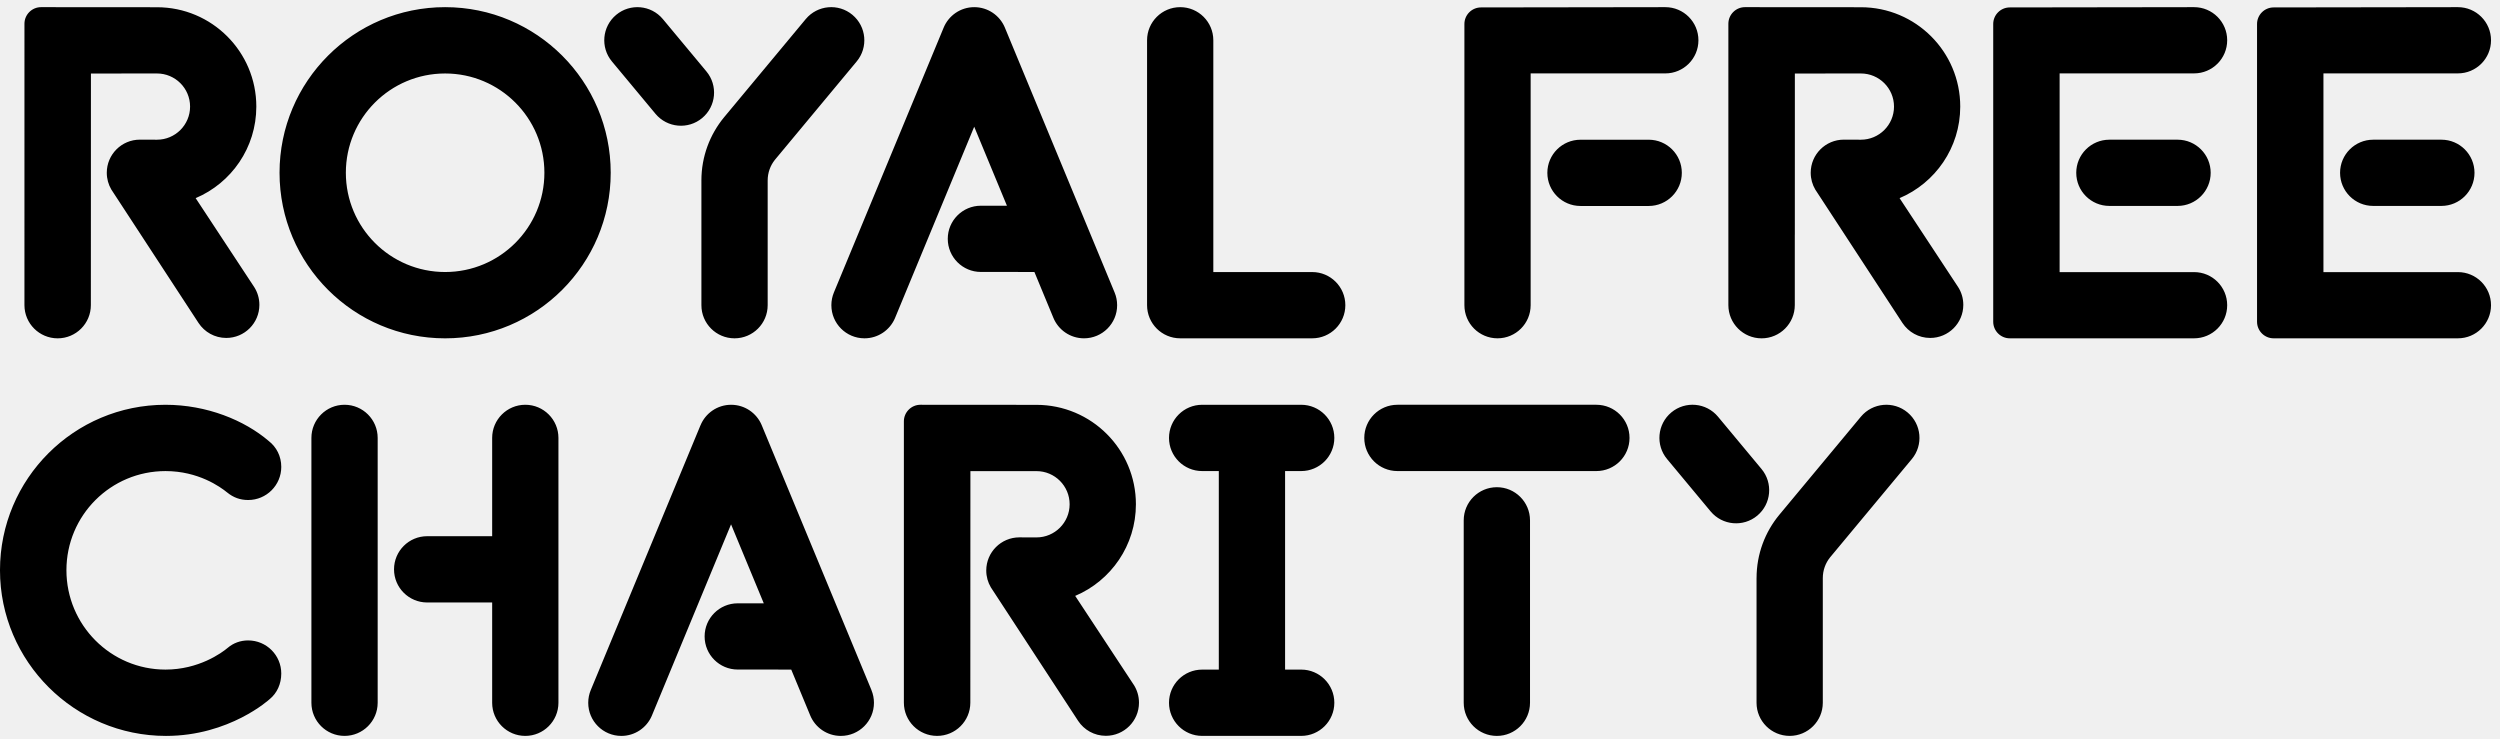
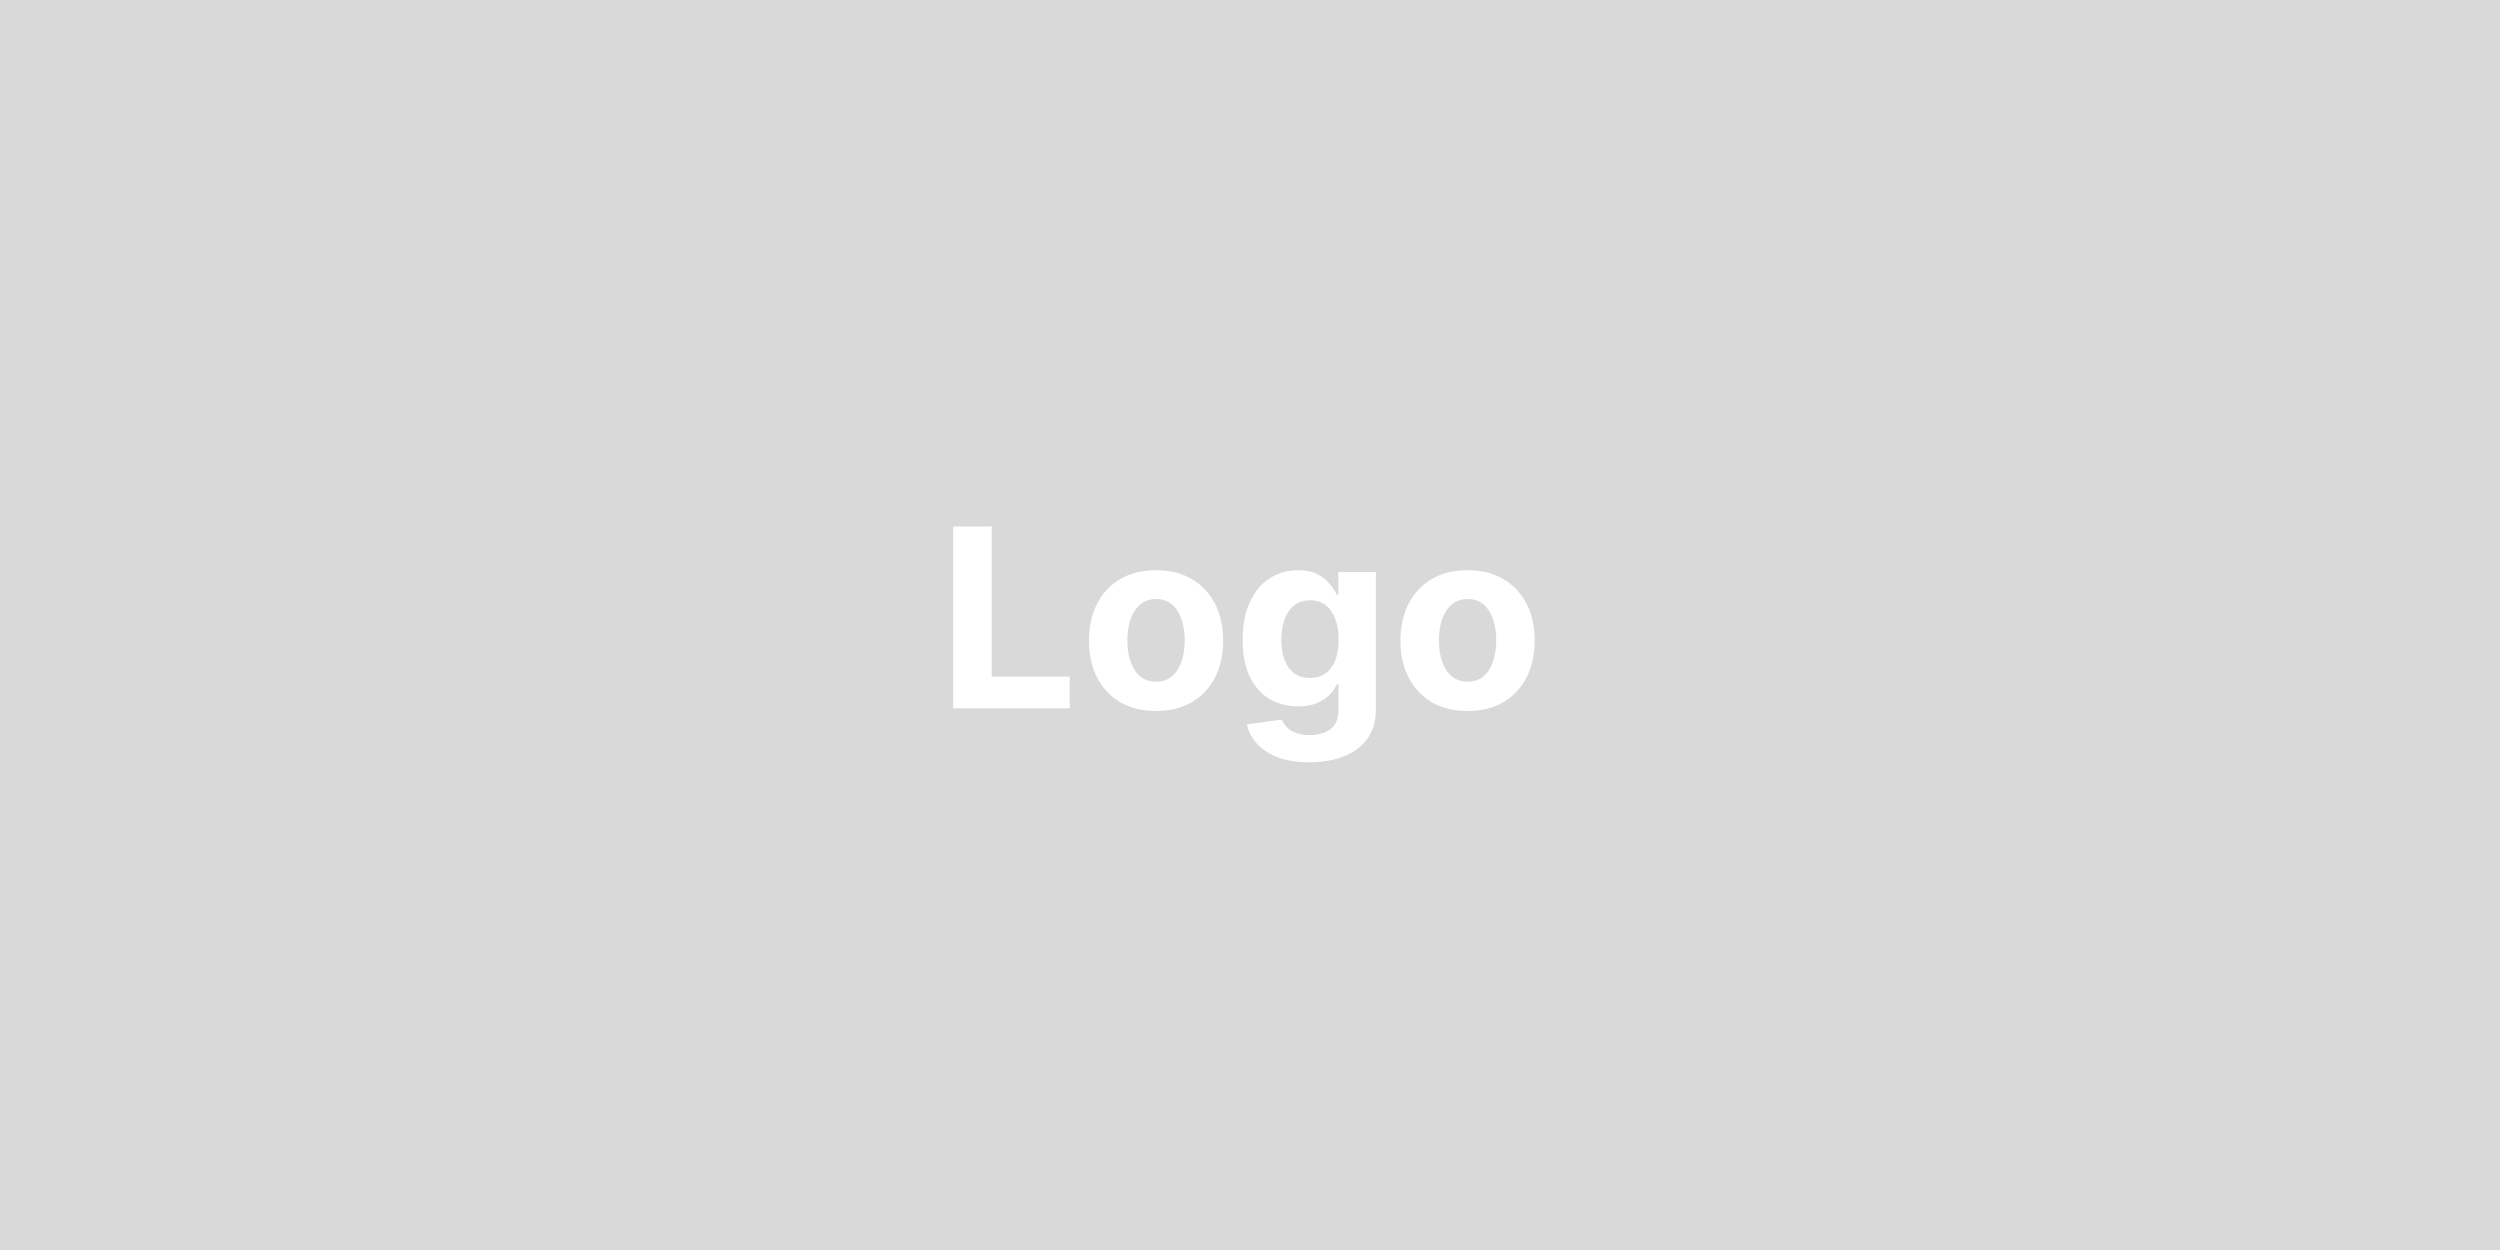
- <svg xmlns="http://www.w3.org/2000/svg" width="247" height="73" viewBox="0 0 247 73" fill="none">
-   <path fill-rule="evenodd" clip-rule="evenodd" d="M69.298 17.831C69.298 15.459 70.14 13.283 71.54 11.585L79.611 1.881C80.77 0.494 82.832 0.308 84.22 1.466C85.609 2.625 85.795 4.688 84.637 6.076L76.559 15.791C76.112 16.35 75.846 17.06 75.846 17.831V30.156C75.844 31.962 74.379 33.427 72.572 33.427C70.765 33.427 69.299 31.962 69.299 30.155V17.832L69.298 17.831ZM60.462 6.077C59.303 4.689 59.489 2.626 60.878 1.467C62.265 0.31 64.328 0.495 65.487 1.882L69.79 7.053C70.949 8.441 70.762 10.504 69.374 11.663C67.987 12.821 65.923 12.635 64.765 11.248L60.462 6.077ZM10.55 17.069C10.55 17.674 10.713 18.241 11 18.727L19.621 31.917C20.207 32.804 21.212 33.389 22.355 33.389C24.162 33.389 25.627 31.925 25.627 30.118C25.627 29.471 25.44 28.869 25.116 28.362L19.331 19.576C22.853 18.085 25.325 14.597 25.325 10.532C25.325 5.11 20.929 0.715 15.508 0.715L4.053 0.707C3.154 0.707 2.417 1.444 2.416 2.344L2.415 30.147C2.415 31.958 3.885 33.428 5.697 33.428C7.508 33.428 8.977 31.959 8.977 30.148L8.984 7.264L15.508 7.259C17.316 7.259 18.78 8.725 18.78 10.532C18.78 12.338 17.314 13.803 15.508 13.803C15.508 13.803 13.852 13.797 13.821 13.797C12.015 13.797 10.55 15.262 10.55 17.069ZM27.618 17.068C27.618 8.032 34.943 0.707 43.978 0.707C53.014 0.707 60.338 8.033 60.338 17.068C60.338 26.103 53.013 33.428 43.978 33.428C34.943 33.428 27.618 26.104 27.618 17.068ZM34.17 17.068C34.17 22.484 38.562 26.875 43.978 26.875C49.395 26.875 53.786 22.485 53.786 17.068C53.786 11.651 49.395 7.26 43.978 7.26C38.561 7.26 34.17 11.652 34.17 17.068ZM110.126 28.905L99.272 2.706C98.776 1.532 97.613 0.707 96.257 0.707C94.891 0.707 93.719 1.546 93.23 2.738L82.388 28.899C82.228 29.287 82.139 29.711 82.139 30.155C82.139 31.962 83.603 33.426 85.41 33.426C86.754 33.426 87.909 32.617 88.413 31.458L96.252 12.52L99.486 20.327L96.911 20.325C95.104 20.325 93.639 21.79 93.639 23.596C93.639 25.403 95.104 26.869 96.911 26.869L102.199 26.871L104.068 31.386C104.554 32.583 105.729 33.426 107.1 33.426C108.907 33.426 110.373 31.962 110.373 30.155C110.373 29.712 110.286 29.29 110.126 28.905ZM146.319 0.734L164.535 0.707C166.342 0.708 167.805 2.172 167.805 3.98C167.805 5.788 166.34 7.253 164.532 7.253H151.228V30.155C151.227 31.962 149.763 33.426 147.955 33.426C146.147 33.426 144.683 31.962 144.683 30.154V2.371C144.683 1.471 145.419 0.734 146.319 0.734ZM179.348 18.727C179.062 18.241 178.898 17.674 178.898 17.069C178.898 15.262 180.362 13.797 182.169 13.797L182.891 13.8L183.855 13.803C185.662 13.803 187.128 12.338 187.128 10.532C187.128 8.725 185.663 7.259 183.855 7.259L177.332 7.264V11.974L177.329 23.177H177.326V30.148C177.325 31.959 175.856 33.428 174.044 33.428C172.233 33.428 170.763 31.958 170.763 30.147V4.948V4.933V2.343C170.765 1.444 171.501 0.707 172.401 0.707L183.855 0.715C189.277 0.715 193.672 5.11 193.672 10.532C193.672 14.597 191.201 18.085 187.678 19.576L193.464 28.362C193.788 28.869 193.975 29.471 193.975 30.118C193.975 31.925 192.51 33.389 190.702 33.389C189.56 33.389 188.555 32.804 187.968 31.917L179.348 18.727ZM208.404 13.802C206.598 13.802 205.133 15.267 205.133 17.073C205.133 18.88 206.596 20.345 208.403 20.345H215.143C216.95 20.345 218.415 18.88 218.415 17.073C218.415 15.267 216.951 13.802 215.144 13.801H208.404V13.802ZM203.49 26.884H216.777C218.584 26.884 220.046 28.348 220.046 30.155C220.046 31.962 218.581 33.426 216.775 33.426H201.553H198.565C197.665 33.426 196.93 32.69 196.93 31.79V2.37C196.93 1.47 197.665 0.734 198.565 0.734L216.777 0.707C218.584 0.708 220.046 2.171 220.046 3.979C220.046 5.786 218.581 7.251 216.775 7.251H203.49V26.884ZM234.471 13.802C232.664 13.802 231.199 15.267 231.199 17.073C231.199 18.88 232.663 20.345 234.468 20.345H241.209C243.016 20.345 244.481 18.88 244.481 17.073C244.481 15.267 243.017 13.802 241.211 13.801H234.471V13.802ZM229.556 26.884H242.843C244.65 26.884 246.113 28.348 246.113 30.155C246.113 31.962 244.648 33.426 242.841 33.426H227.62H224.632C223.732 33.426 222.996 32.69 222.996 31.79V2.37C222.996 1.47 223.732 0.734 224.632 0.734L242.843 0.707C244.649 0.708 246.113 2.171 246.113 3.979C246.113 5.786 244.648 7.251 242.841 7.251H229.556V26.884ZM162.894 13.805H156.152C154.344 13.805 152.878 15.27 152.878 17.078C152.878 18.885 154.343 20.349 156.149 20.35H162.892C164.699 20.35 166.164 18.884 166.164 17.076C166.164 15.268 164.699 13.805 162.893 13.804L162.894 13.805ZM129.646 26.879H119.876V3.982C119.878 2.173 118.412 0.707 116.604 0.707C114.796 0.707 113.331 2.172 113.33 3.979V30.153C113.33 31.961 114.796 33.426 116.604 33.426H116.612H129.646C131.454 33.426 132.92 31.961 132.92 30.153C132.92 28.345 131.455 26.88 129.648 26.879H129.646ZM75.25 41.99L86.103 68.186L86.099 68.187C86.259 68.572 86.347 68.994 86.347 69.437C86.347 71.244 84.882 72.708 83.075 72.708C81.704 72.708 80.529 71.865 80.043 70.668L78.174 66.154L72.887 66.151C71.081 66.151 69.616 64.686 69.616 62.879C69.616 61.072 71.081 59.608 72.887 59.608L75.462 59.61L72.228 51.804L64.39 70.74C63.887 71.898 62.732 72.708 61.389 72.708C59.582 72.708 58.117 71.244 58.117 69.437C58.117 68.991 58.206 68.567 58.367 68.18L69.206 42.023H69.209C69.698 40.831 70.868 39.992 72.235 39.992C73.59 39.992 74.753 40.816 75.25 41.99ZM24.522 63.273C23.756 63.273 23.06 63.531 22.507 63.999C21.896 64.516 19.629 66.155 16.354 66.155C10.938 66.155 6.563 61.752 6.563 56.336C6.563 50.92 10.937 46.543 16.353 46.543C19.599 46.543 21.764 48.102 22.442 48.654C23.063 49.16 23.731 49.401 24.521 49.401C26.326 49.401 27.79 47.937 27.79 46.131C27.79 45.083 27.323 44.17 26.541 43.563C24.161 41.532 20.454 39.992 16.344 39.992C7.317 39.992 -0.001 47.31 -0.001 56.337C-0.001 65.364 7.375 72.708 16.401 72.708C22.688 72.708 26.631 69.085 26.631 69.085C27.372 68.486 27.79 67.57 27.79 66.543C27.79 64.738 26.326 63.274 24.521 63.274L24.522 63.273ZM126.966 66.157H128.559V66.156C130.367 66.157 131.832 67.623 131.832 69.431C131.832 71.239 130.366 72.706 128.558 72.706H118.771C116.963 72.705 115.498 71.239 115.498 69.431C115.498 67.623 116.964 66.157 118.773 66.157H120.418V46.541H118.771C116.963 46.541 115.498 45.076 115.498 43.267C115.498 41.458 116.964 39.992 118.773 39.992H128.559C130.367 39.993 131.832 41.459 131.832 43.267C131.832 45.075 130.366 46.541 128.558 46.541H126.966V66.157ZM112.019 67.667L106.229 58.874C109.754 57.383 112.228 53.892 112.228 49.823C112.228 44.397 107.829 39.999 102.403 39.999L90.94 39.991C90.038 39.991 89.303 40.728 89.303 41.628V69.422C89.303 71.236 90.772 72.706 92.585 72.706C94.399 72.706 95.868 71.237 95.869 69.425L95.876 46.551L102.404 46.547C104.213 46.547 105.679 48.014 105.679 49.822C105.679 51.629 104.213 53.096 102.404 53.096L100.717 53.091C98.909 53.091 97.442 54.558 97.442 56.366C97.442 56.971 97.606 57.539 97.893 58.025L106.521 71.225C107.107 72.112 108.114 72.698 109.257 72.698C111.066 72.698 112.532 71.233 112.532 69.424C112.532 68.777 112.344 68.174 112.021 67.666L112.019 67.667ZM175.79 50.869C174.389 52.565 173.548 54.741 173.548 57.114L173.546 57.112V69.433C173.546 71.241 175.012 72.706 176.819 72.706C178.626 72.706 180.091 71.242 180.093 69.436V57.114C180.093 56.343 180.359 55.633 180.806 55.074L188.884 45.361C190.042 43.972 189.856 41.909 188.467 40.75C187.08 39.593 185.018 39.778 183.859 41.166L175.79 50.869ZM165.126 40.749C163.738 41.908 163.551 43.972 164.71 45.359L169.012 50.53C170.17 51.916 172.232 52.102 173.62 50.944C175.008 49.785 175.193 47.722 174.036 46.334L169.734 41.164C168.576 39.777 166.513 39.592 165.126 40.749ZM34.04 39.991C32.234 39.991 30.768 41.456 30.767 43.263V69.433C30.767 71.24 32.233 72.706 34.04 72.706C35.848 72.706 37.313 71.242 37.314 69.435V43.265C37.314 41.457 35.849 39.991 34.04 39.991ZM48.626 43.263C48.627 41.456 50.093 39.991 51.9 39.991C53.708 39.991 55.174 41.458 55.174 43.266V69.436C55.171 71.243 53.708 72.707 51.9 72.707C50.092 72.707 48.626 71.242 48.626 69.434V59.525H42.201C40.394 59.523 38.93 58.059 38.93 56.251C38.93 54.443 40.396 52.977 42.203 52.977H48.626V43.263ZM157.723 39.991H138.066C136.257 39.991 134.791 41.457 134.791 43.266C134.791 45.075 136.257 46.54 138.065 46.541H157.722C159.531 46.541 160.997 45.075 160.997 43.266C160.997 41.457 159.532 39.992 157.723 39.991ZM144.615 51.41C144.616 49.6 146.082 48.136 147.89 48.136C149.699 48.136 151.165 49.603 151.165 51.412V69.434C151.164 71.242 149.699 72.708 147.89 72.708C146.081 72.708 144.615 71.241 144.615 69.432V51.41Z" fill="currentColor" />
+ <svg xmlns="http://www.w3.org/2000/svg" width="240" height="120" viewBox="0 0 240 120" fill="none">
+   <rect width="240" height="120" fill="#D9D9D9" />
+   <path fill-rule="evenodd" clip-rule="evenodd" d="M91.517 50.546V68H102.69V64.958H95.207V50.546H91.517ZM110.981 68.255C109.657 68.255 108.512 67.974 107.546 67.412C106.586 66.843 105.844 66.054 105.322 65.042C104.799 64.025 104.538 62.846 104.538 61.505C104.538 60.153 104.799 58.971 105.322 57.96C105.844 56.943 106.586 56.153 107.546 55.591C108.512 55.022 109.657 54.738 110.981 54.738C112.305 54.738 113.447 55.022 114.407 55.591C115.373 56.153 116.117 56.943 116.64 57.96C117.163 58.971 117.424 60.153 117.424 61.505C117.424 62.846 117.163 64.025 116.64 65.042C116.117 66.054 115.373 66.843 114.407 67.412C113.447 67.974 112.305 68.255 110.981 68.255ZM110.998 65.443C111.6 65.443 112.103 65.272 112.506 64.931C112.91 64.585 113.214 64.113 113.418 63.517C113.629 62.92 113.734 62.241 113.734 61.48C113.734 60.718 113.629 60.039 113.418 59.443C113.214 58.846 112.91 58.375 112.506 58.028C112.103 57.681 111.6 57.508 110.998 57.508C110.39 57.508 109.879 57.681 109.464 58.028C109.055 58.375 108.745 58.846 108.535 59.443C108.33 60.039 108.228 60.718 108.228 61.48C108.228 62.241 108.33 62.92 108.535 63.517C108.745 64.113 109.055 64.585 109.464 64.931C109.879 65.272 110.39 65.443 110.998 65.443ZM122.657 72.696C123.498 73.019 124.506 73.181 125.683 73.181C126.933 73.181 128.038 72.991 128.998 72.61C129.964 72.235 130.72 71.673 131.265 70.923C131.81 70.173 132.083 69.241 132.083 68.127V54.909H128.478V57.108H128.342C128.177 56.755 127.941 56.397 127.634 56.034C127.333 55.664 126.935 55.358 126.441 55.113C125.947 54.863 125.333 54.738 124.6 54.738C123.64 54.738 122.756 54.985 121.95 55.48C121.149 55.974 120.506 56.718 120.024 57.713C119.541 58.707 119.299 59.946 119.299 61.429C119.299 62.877 119.535 64.076 120.006 65.025C120.484 65.968 121.123 66.67 121.924 67.13C122.731 67.585 123.626 67.812 124.609 67.812C125.302 67.812 125.899 67.71 126.399 67.505C126.899 67.301 127.308 67.037 127.626 66.713C127.944 66.389 128.183 66.045 128.342 65.681H128.495V68.076C128.495 68.974 128.237 69.613 127.72 69.994C127.208 70.38 126.558 70.573 125.768 70.573C125.239 70.573 124.791 70.502 124.421 70.36C124.058 70.224 123.765 70.042 123.543 69.815C123.322 69.588 123.16 69.343 123.058 69.082L119.7 69.534C119.847 70.221 120.168 70.841 120.663 71.392C121.157 71.943 121.822 72.377 122.657 72.696ZM127.242 64.65C126.839 64.94 126.345 65.085 125.759 65.085C125.163 65.085 124.66 64.937 124.251 64.642C123.847 64.341 123.538 63.917 123.322 63.372C123.112 62.821 123.006 62.167 123.006 61.412C123.006 60.667 123.112 60.011 123.322 59.443C123.532 58.875 123.842 58.431 124.251 58.113C124.66 57.789 125.163 57.627 125.759 57.627C126.345 57.627 126.842 57.784 127.251 58.096C127.66 58.409 127.972 58.849 128.188 59.417C128.404 59.98 128.512 60.645 128.512 61.412C128.512 62.179 128.401 62.838 128.18 63.389C127.964 63.934 127.651 64.355 127.242 64.65ZM137.452 67.412C138.418 67.974 139.563 68.255 140.887 68.255C142.211 68.255 143.353 67.974 144.313 67.412C145.279 66.843 146.023 66.054 146.546 65.042C147.069 64.025 147.33 62.846 147.33 61.505C147.33 60.153 147.069 58.971 146.546 57.96C146.023 56.943 145.279 56.153 144.313 55.591C143.353 55.022 142.211 54.738 140.887 54.738C139.563 54.738 138.418 55.022 137.452 55.591C136.492 56.153 135.751 56.943 135.228 57.96C134.705 58.971 134.444 60.153 134.444 61.505C134.444 62.846 134.705 64.025 135.228 65.042C135.751 66.054 136.492 66.843 137.452 67.412ZM142.413 64.931C142.009 65.272 141.506 65.443 140.904 65.443C140.296 65.443 139.785 65.272 139.37 64.931C138.961 64.585 138.651 64.113 138.441 63.517C138.236 62.92 138.134 62.241 138.134 61.48C138.134 60.718 138.236 60.039 138.441 59.443C138.651 58.846 138.961 58.375 139.37 58.028C139.785 57.681 140.296 57.508 140.904 57.508C141.506 57.508 142.009 57.681 142.413 58.028C142.816 58.375 143.12 58.846 143.325 59.443C143.535 60.039 143.64 60.718 143.64 61.48C143.64 62.241 143.535 62.92 143.325 63.517C143.12 64.113 142.816 64.585 142.413 64.931Z" fill="white" />
</svg>
